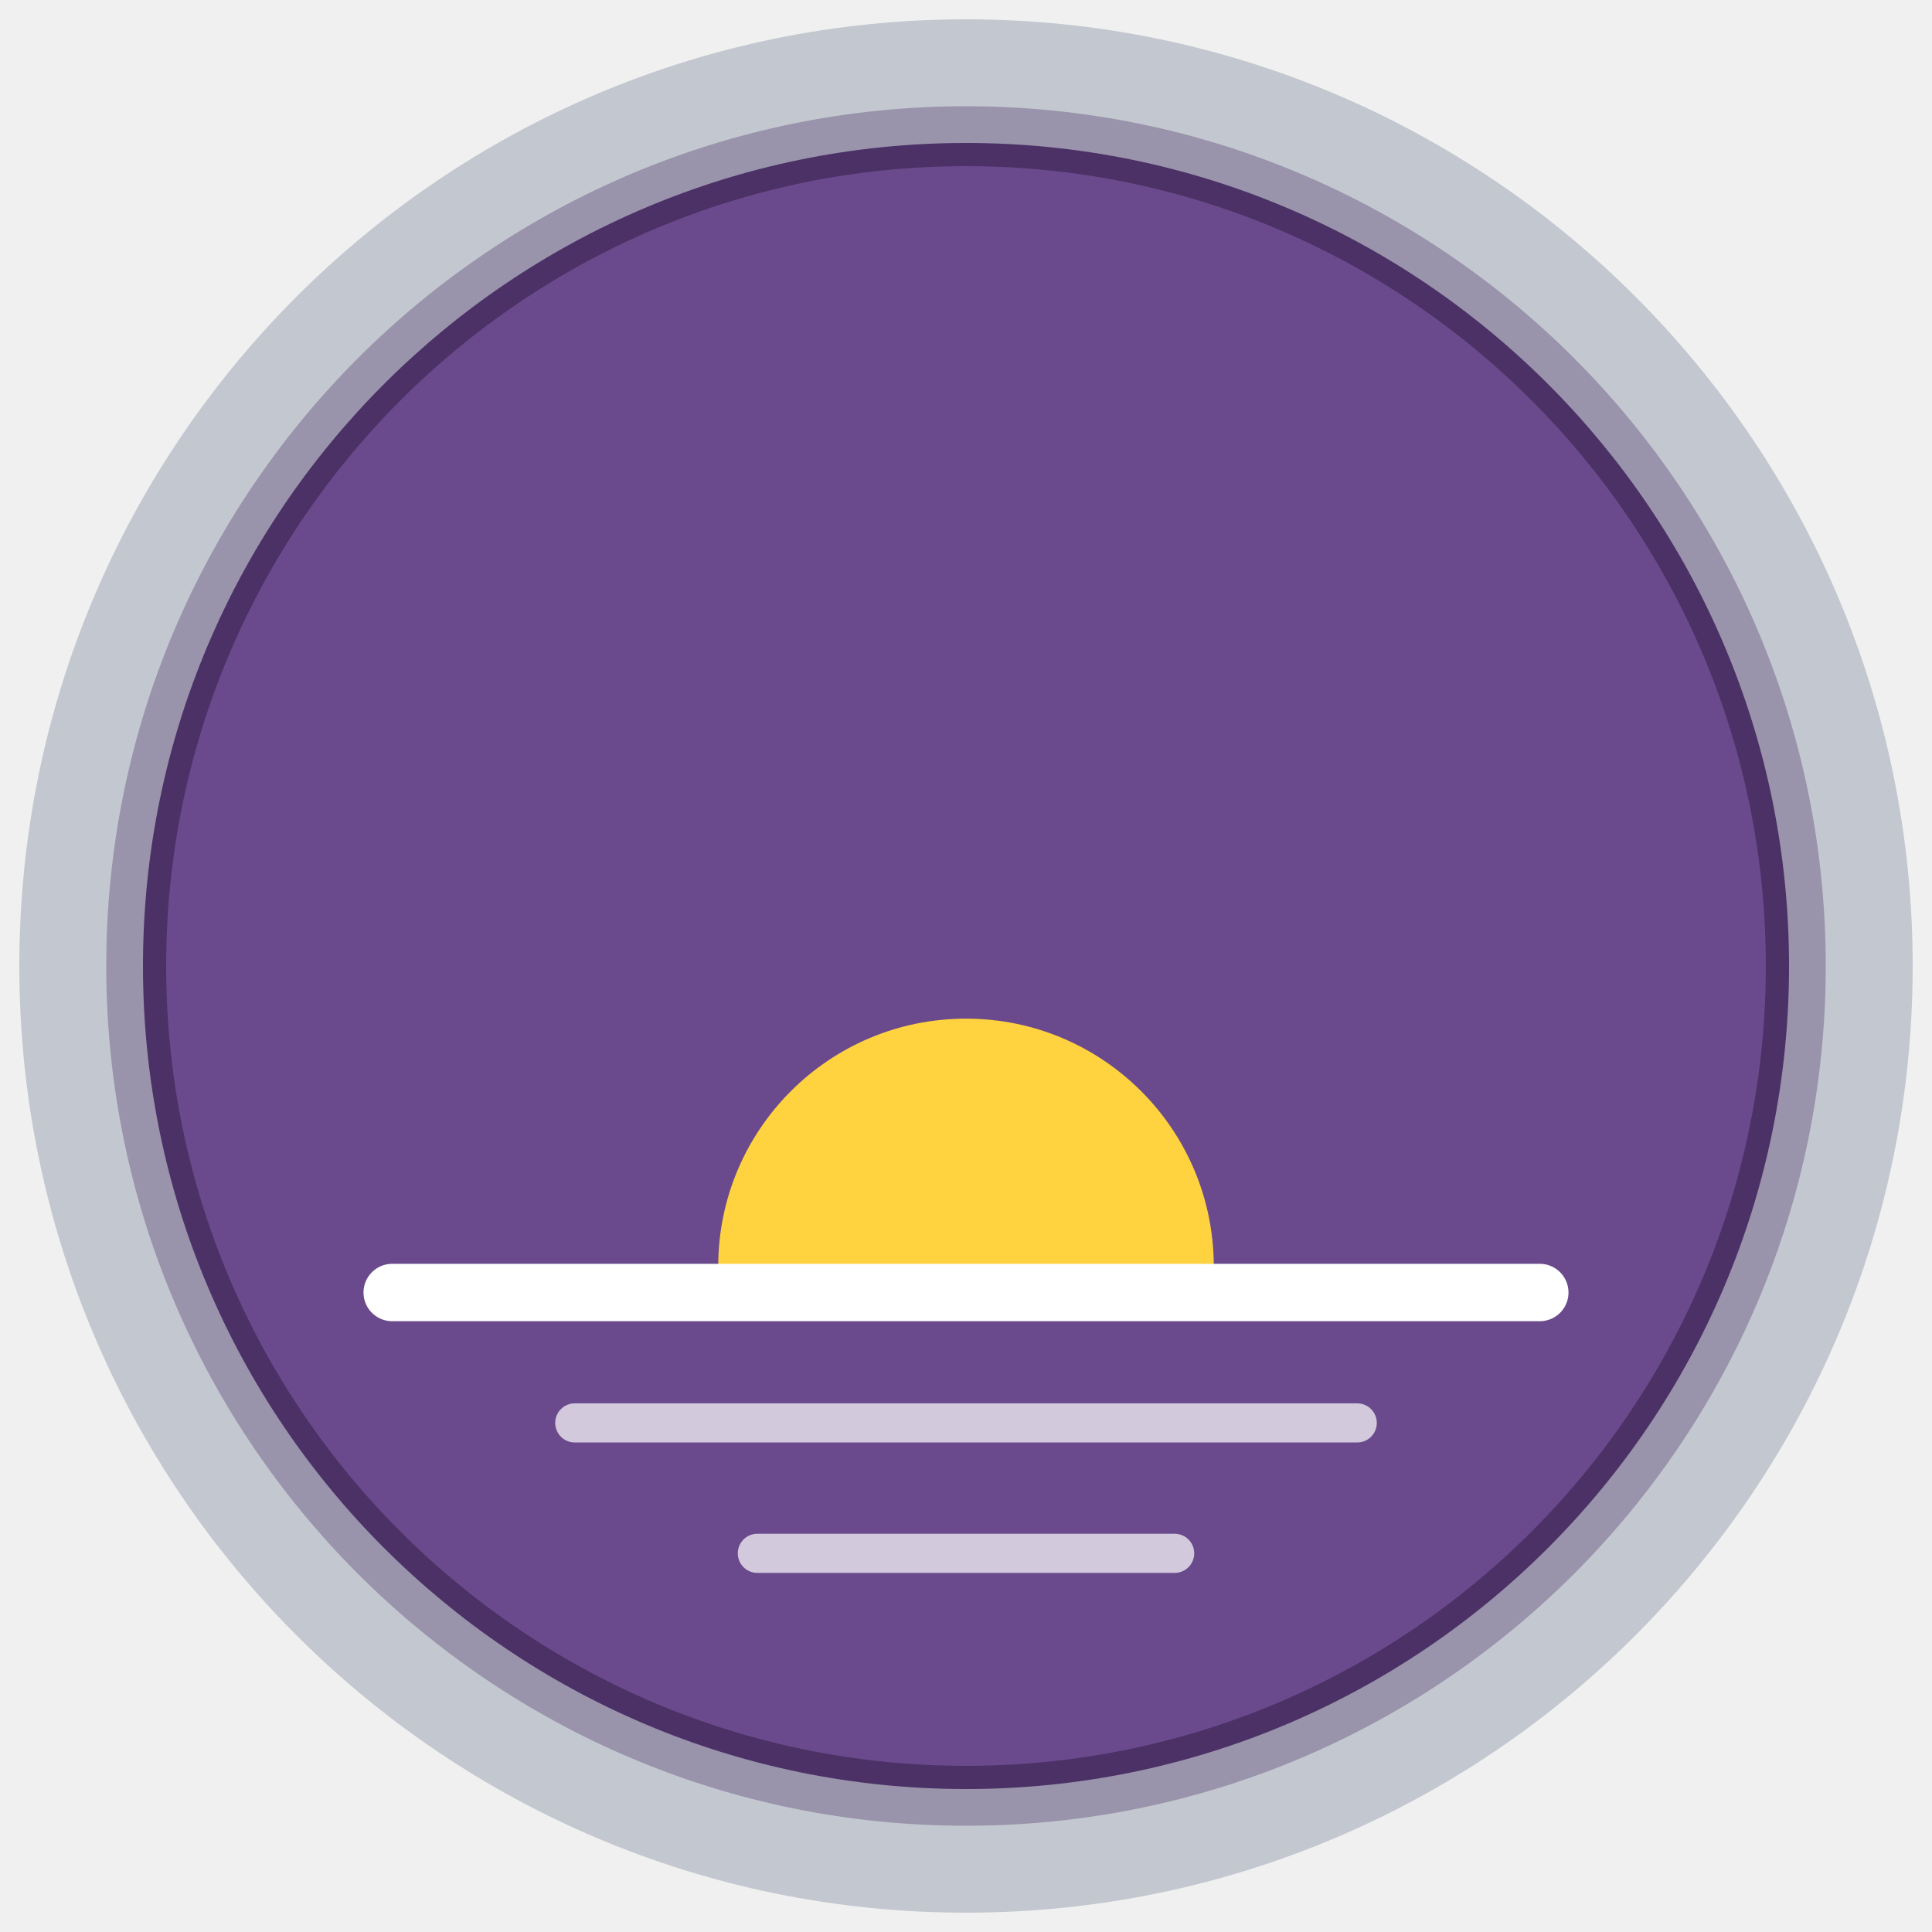
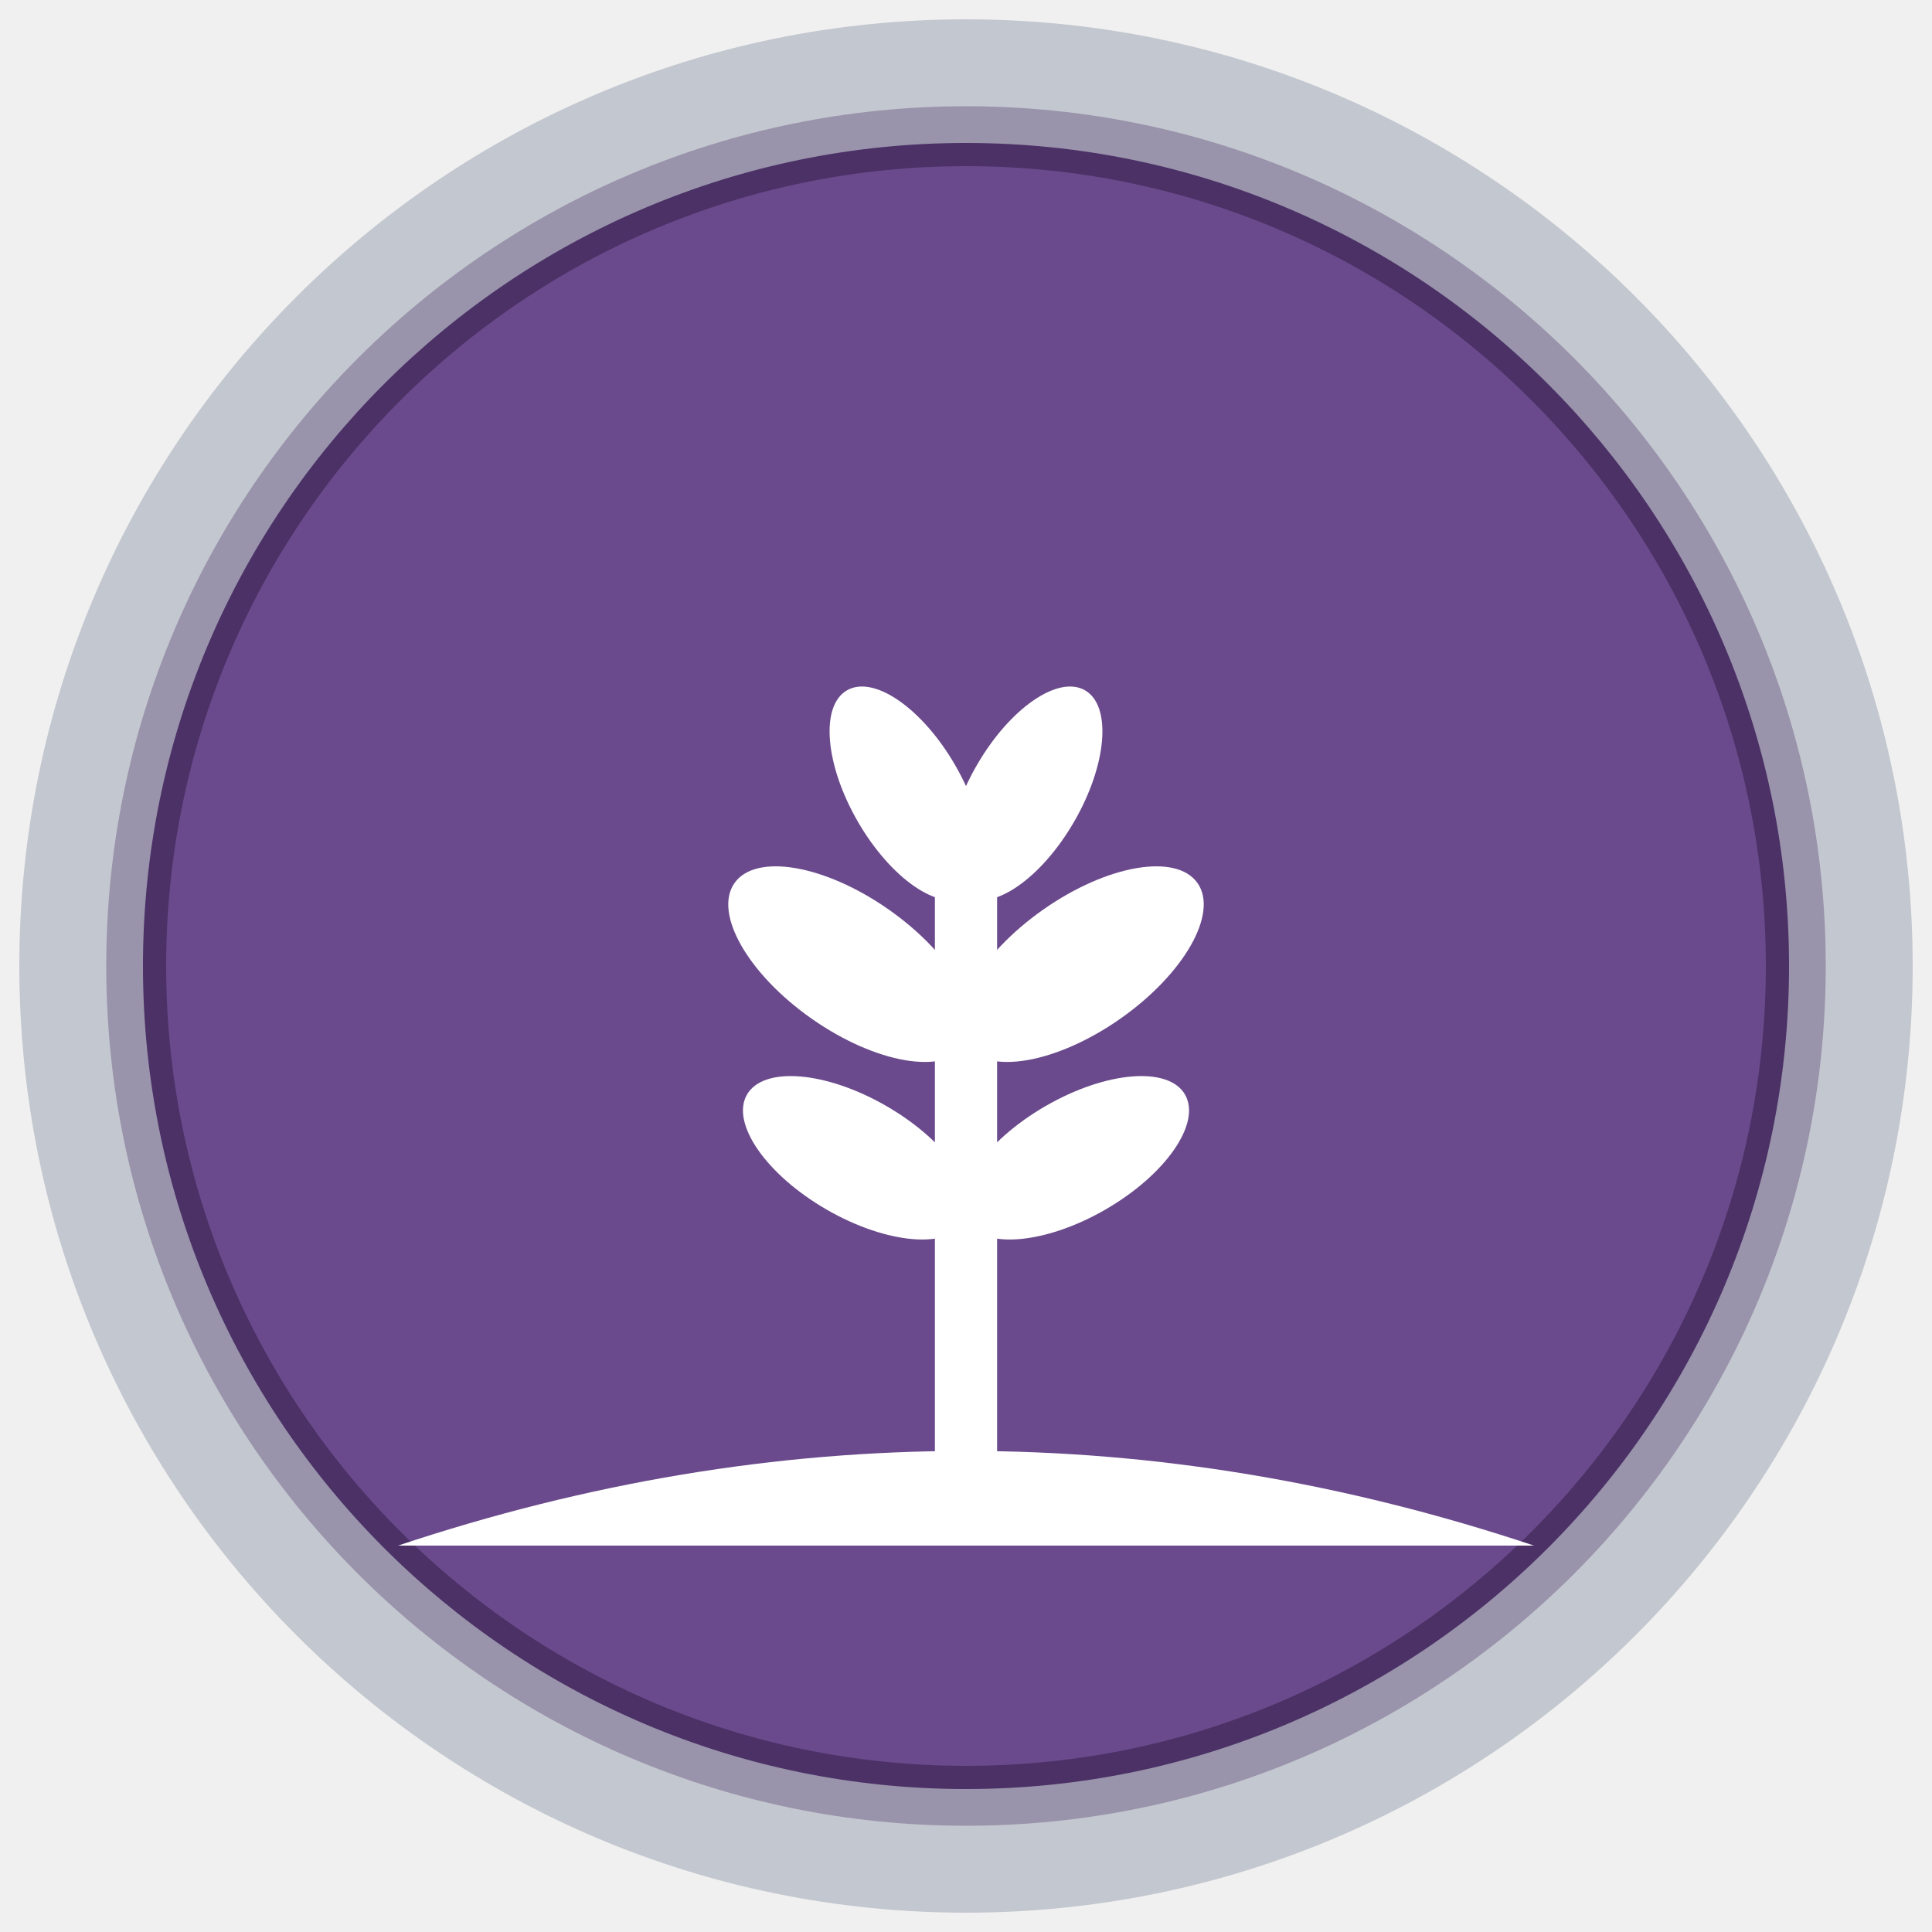
<svg xmlns="http://www.w3.org/2000/svg" viewBox="-100 -100 200 200" width="400" height="400">
  <circle r="98" fill="#C3C7CF" />
  <circle r="89" fill="#4B3166" opacity=".35" />
  <circle r="84" fill="#6A4A8C" />
  <circle r="84" fill="none" stroke="#4B3166" stroke-width="2.4" />
-   <g transform="translate(0 -4) scale(1.35)">
-     <clipPath id="hz">
-       <rect x="-60" y="-60" width="120" height="86" />
-     </clipPath>
-     <g clip-path="url(#hz)">
-       <circle cx="0" cy="26" r="19" fill="#FFD23F" />
+   <g transform="translate(0 4) scale(1.4)">
+     <path d="M-42,40 Q0,26 42,40Z" fill="#FFFFFF" />
+     <path d="M0,34 V-8" stroke="#FFFFFF" stroke-width="4.6" stroke-linecap="round" />
+     <g transform="translate(0 16) rotate(-30)">
+       <ellipse cx="9.35" cy="0" rx="9.35" ry="4.42" fill="#FFFFFF" />
    </g>
-     <path d="M-44,28 H44" stroke="#FFFFFF" stroke-width="4.4" stroke-linecap="round" />
-     <path d="M-30,38 H30 M-16,48 H16" stroke="#FFFFFF" stroke-width="3" stroke-linecap="round" opacity=".7" />
+     <g transform="translate(0 16) rotate(210)">
+       <ellipse cx="9.35" cy="0" rx="9.35" ry="4.42" fill="#FFFFFF" />
+     </g>
+     <g transform="translate(0 3) rotate(-35)">
+       <ellipse cx="10.45" cy="0" rx="10.45" ry="4.94" fill="#FFFFFF" />
+     </g>
+     <g transform="translate(0 3) rotate(215)">
+       <ellipse cx="10.45" cy="0" rx="10.45" ry="4.94" fill="#FFFFFF" />
+     </g>
+     <g transform="translate(0 -8) rotate(-60)">
+       <ellipse cx="8.8" cy="0" rx="8.8" ry="4.16" fill="#FFFFFF" />
+     </g>
+     <g transform="translate(0 -8) rotate(240)">
+       <ellipse cx="8.8" cy="0" rx="8.8" ry="4.16" fill="#FFFFFF" />
+     </g>
  </g>
</svg>
